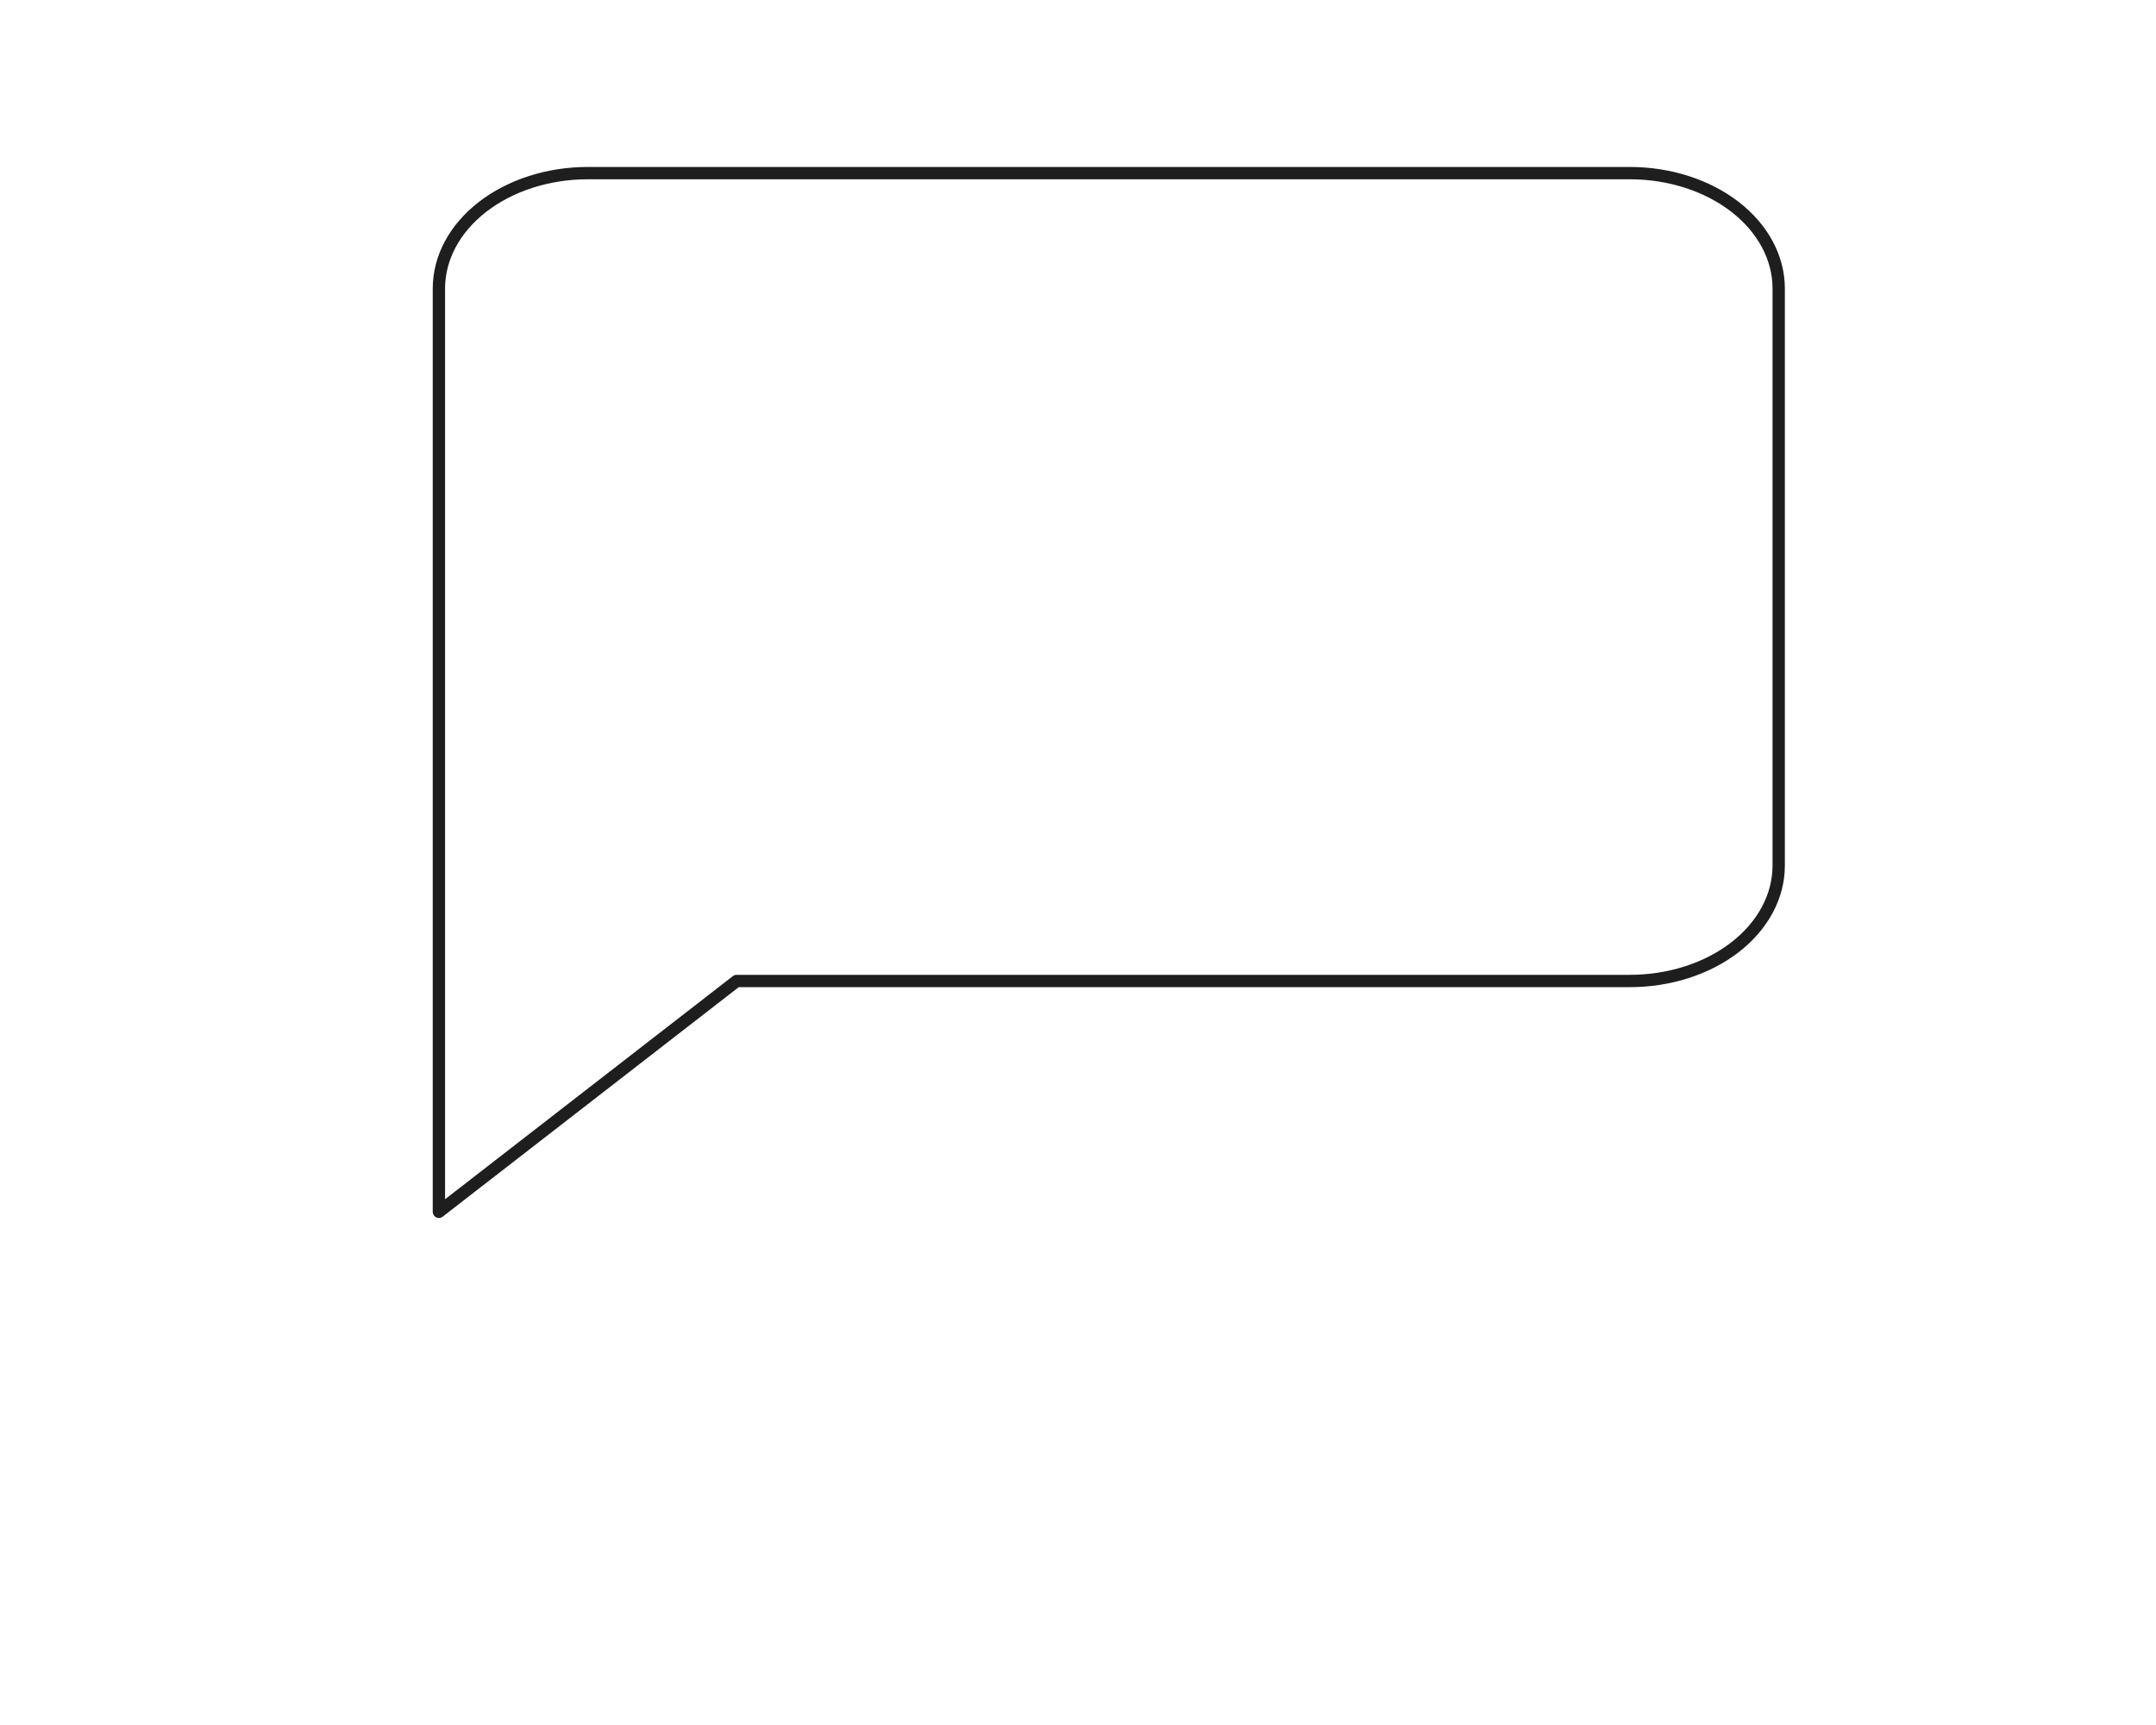
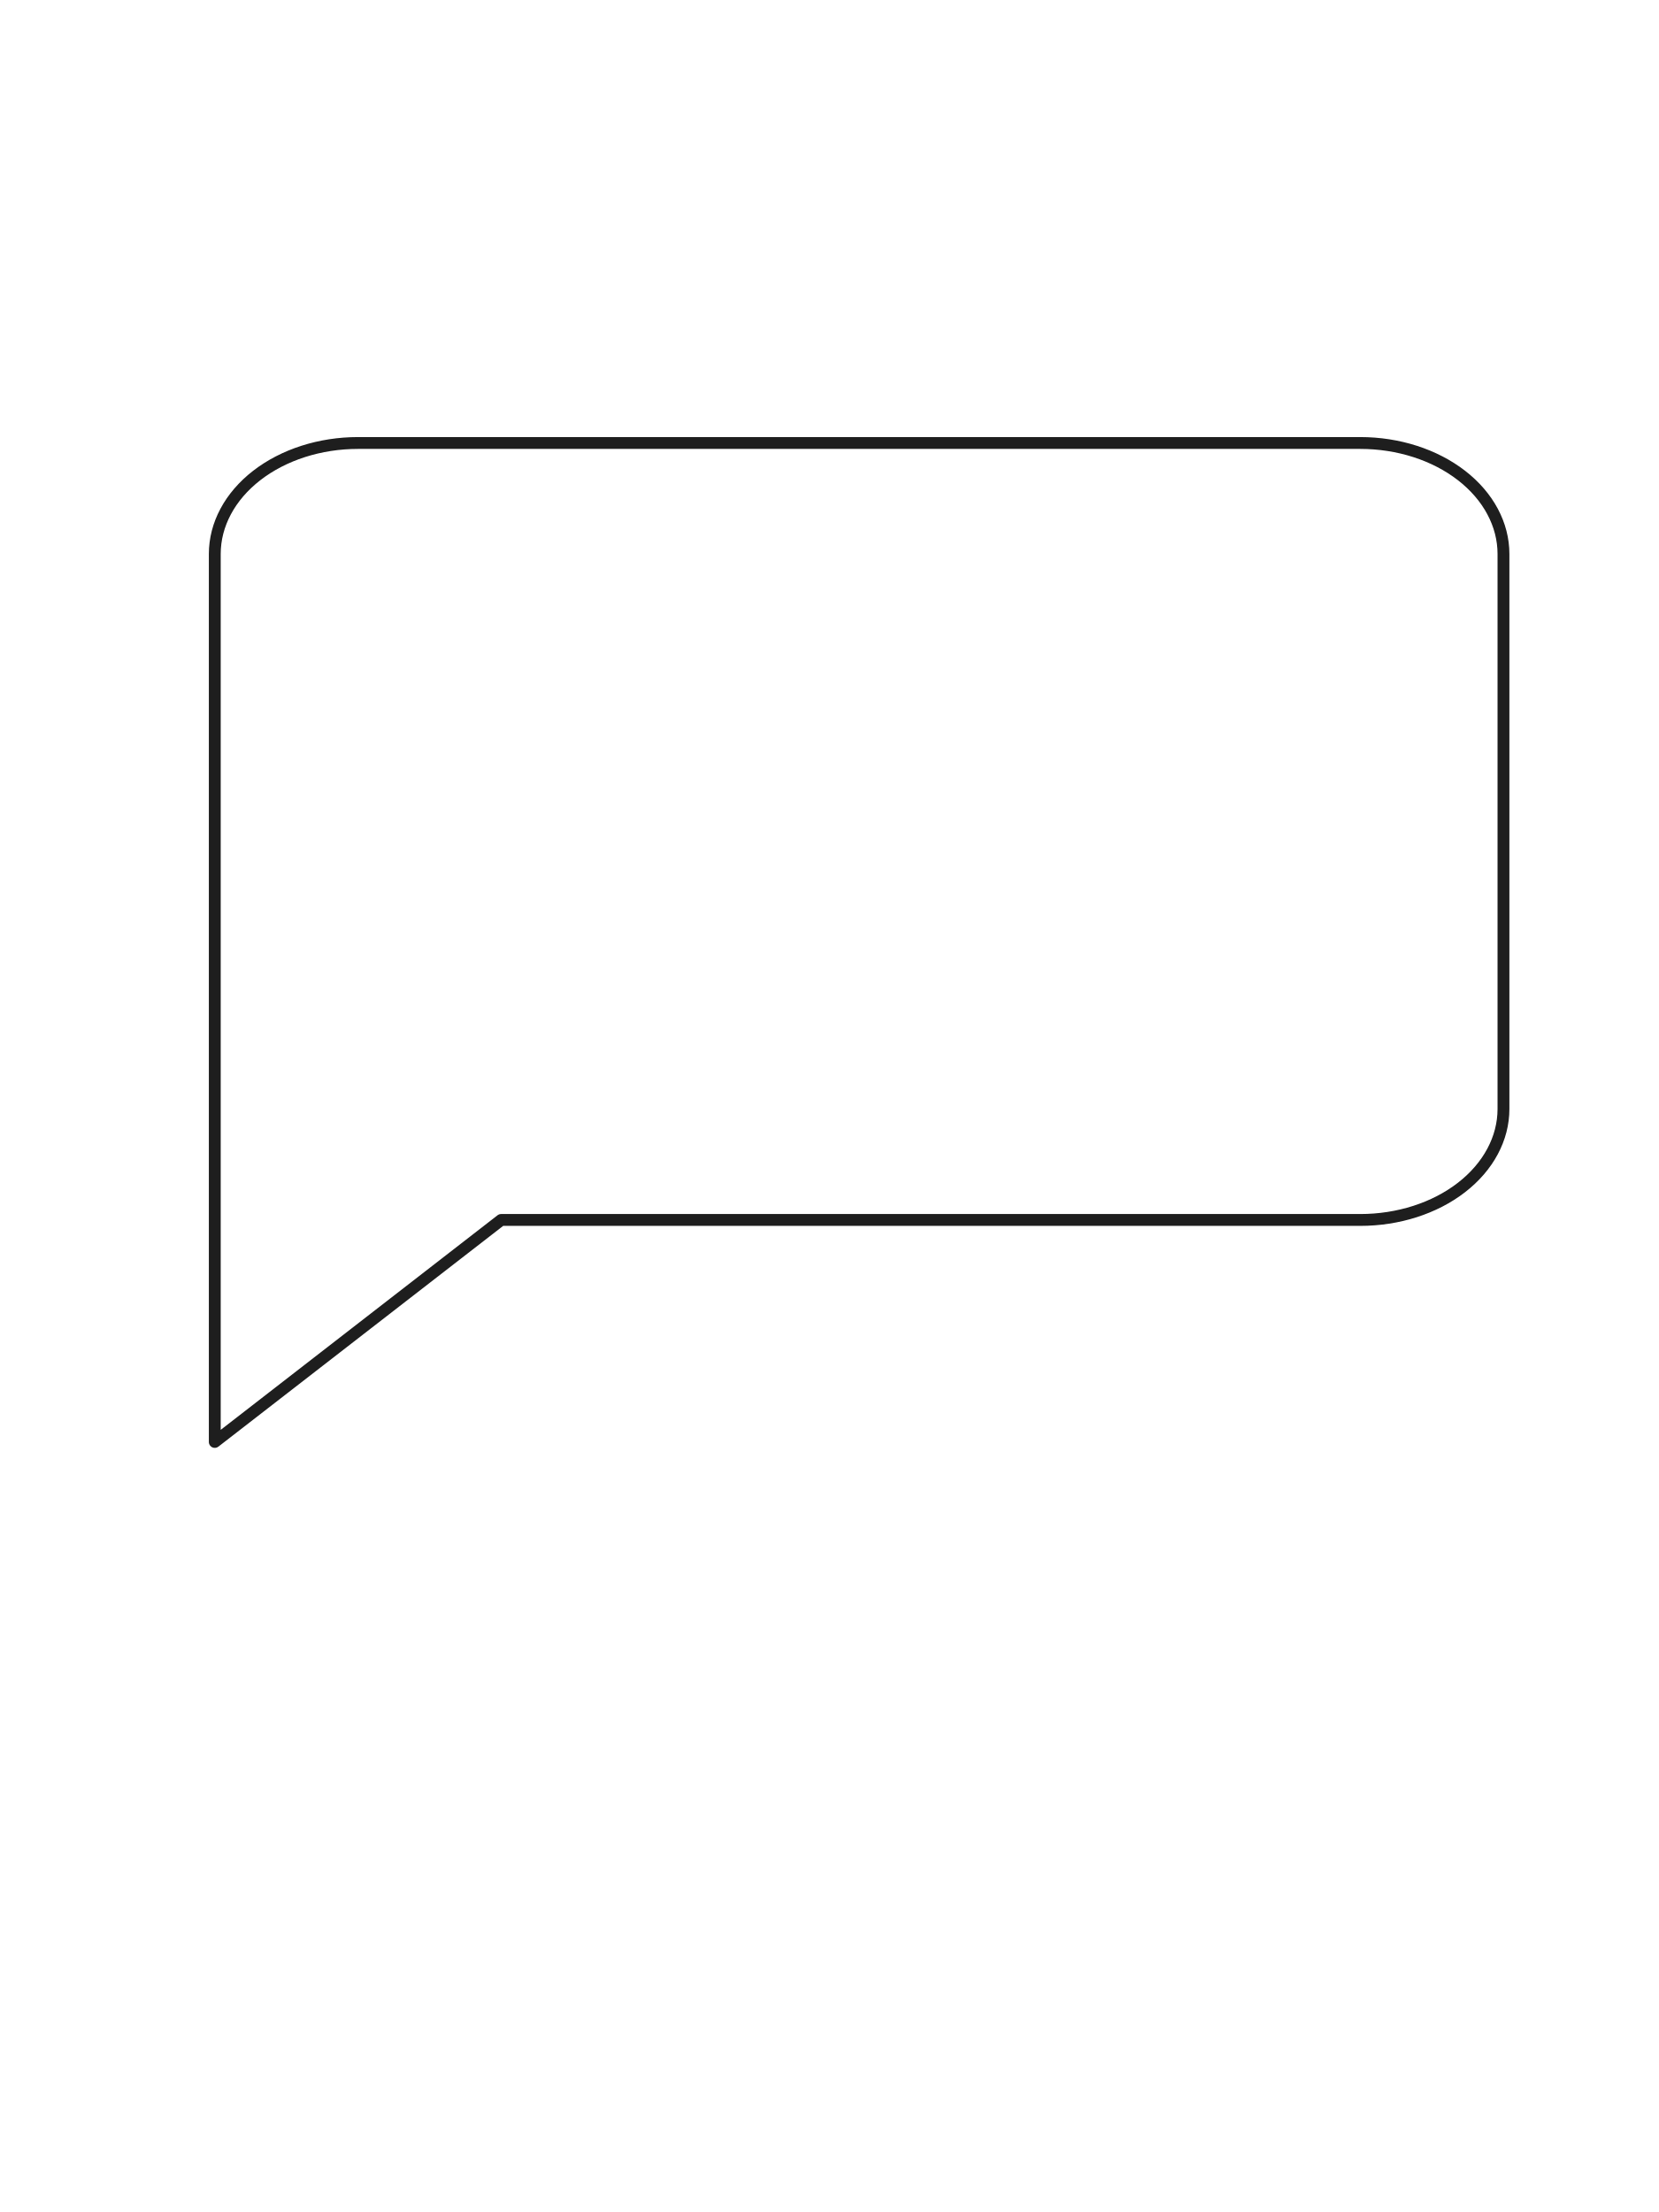
- <svg xmlns="http://www.w3.org/2000/svg" id="svg2" width="500" height="400" viewBox="0 0 700 700" fill="none">
+ <svg xmlns="http://www.w3.org/2000/svg" id="svg2" width="300" height="400" viewBox="0 0 700 700" fill="none">
  <path d="M634.375 351.25C634.375 363.671 628.01 375.583 616.679 384.366C605.349 393.149 589.982 398.083 573.958 398.083H211.458L90.625 491.75V117.083C90.625 104.662 96.99 92.75 108.321 83.967C119.651 75.184 135.018 70.25 151.042 70.25H573.958C589.982 70.25 605.349 75.184 616.679 83.967C628.01 92.75 634.375 104.662 634.375 117.083V351.25Z" stroke="#1E1E1E" stroke-width="5" stroke-linecap="round" stroke-linejoin="round" fill="none" />
  <text x="350" y="200" font-family="Arial, sans-serif" font-size="30" fill="#1E1E1E" text-anchor="middle" opacity="0">
    <tspan x="350" dy="0">I'm a Full-stack developer</tspan>
    <tspan x="350" dy="1.2em">with a background in UX design</tspan>
    <tspan x="350" dy="1.2em">and human-computer interaction.</tspan>
  </text>
</svg>
